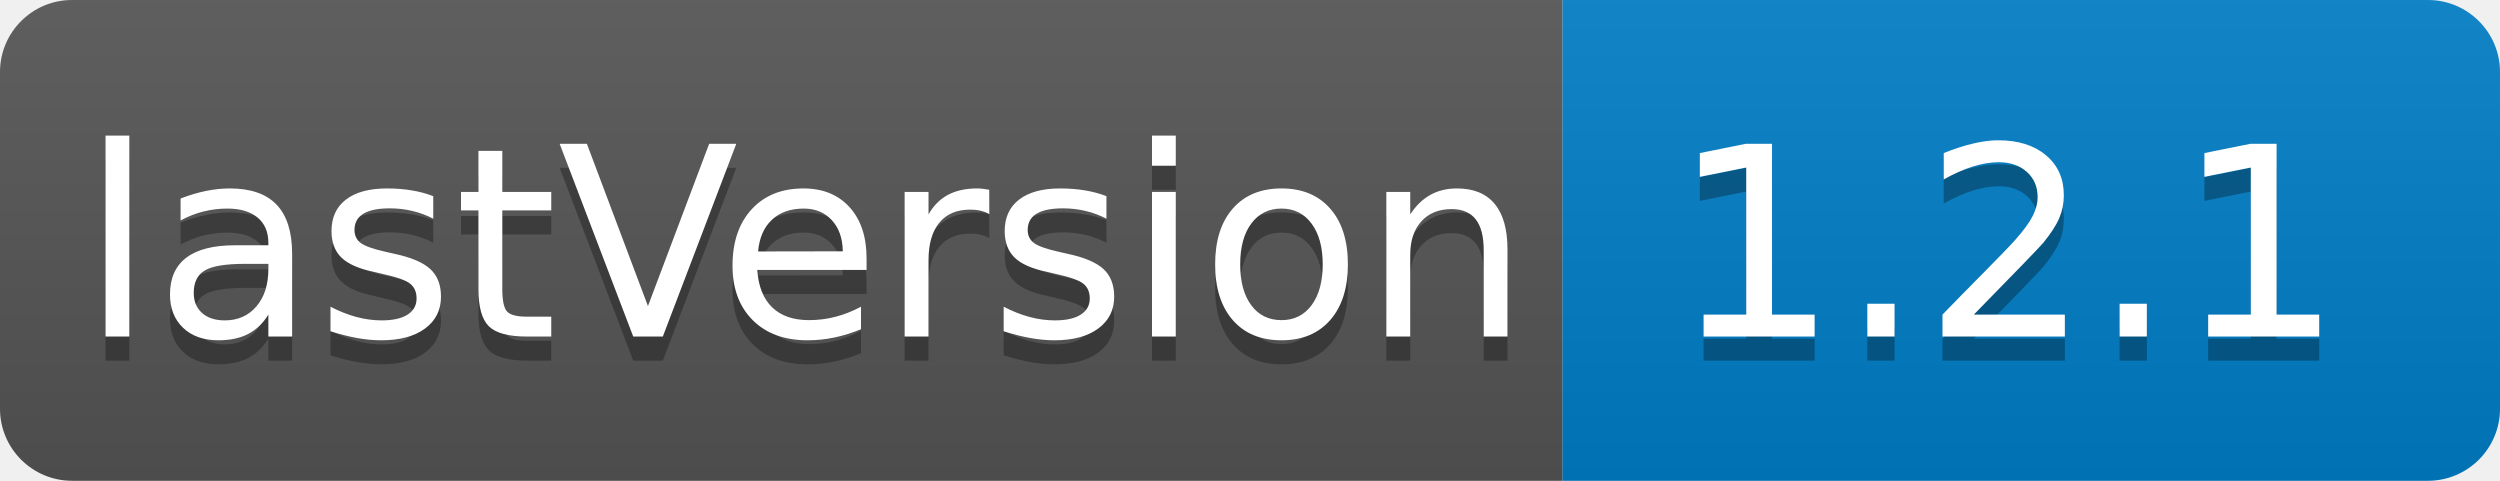
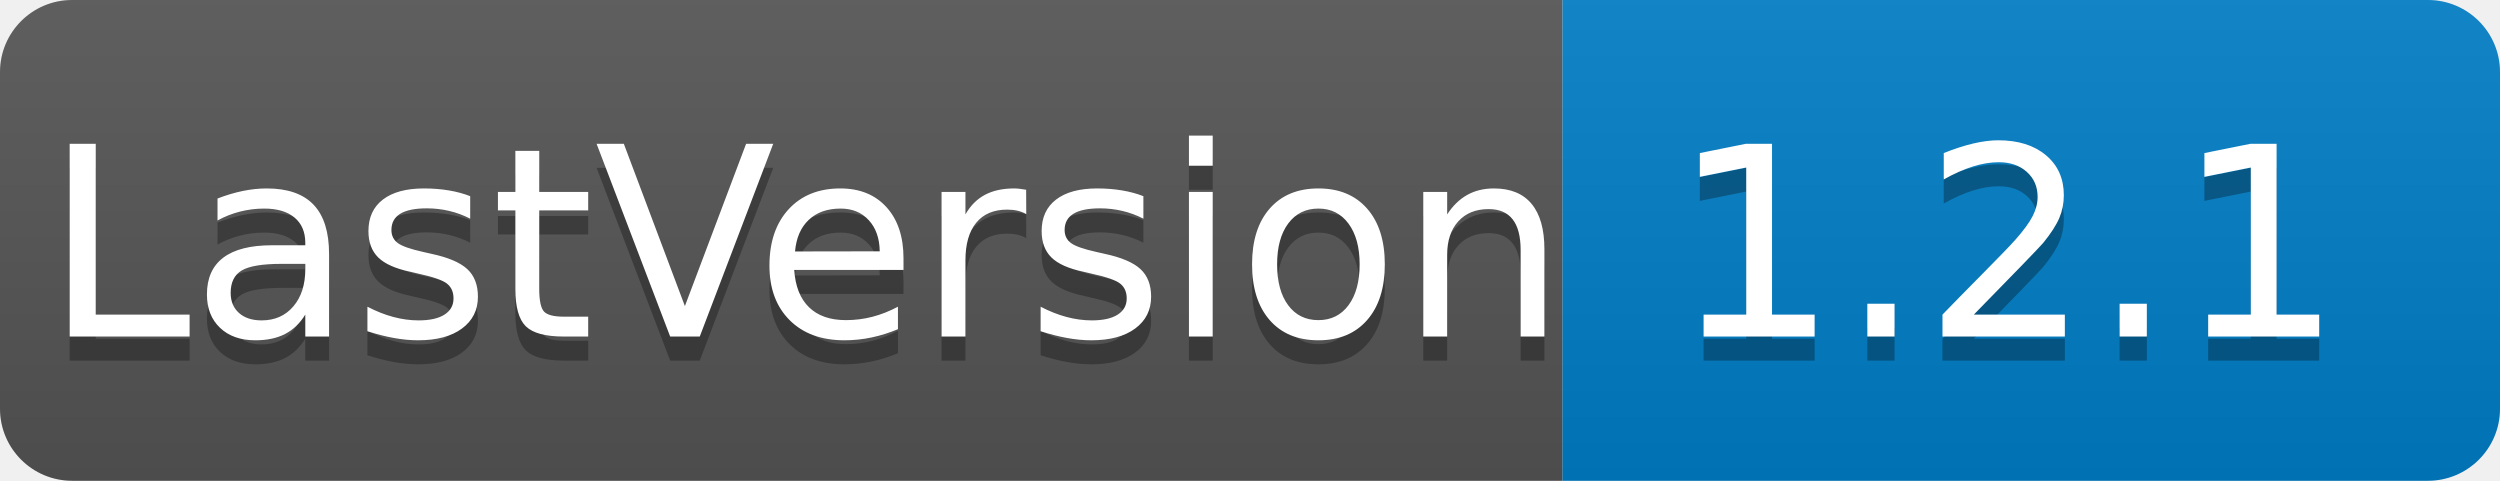
<svg xmlns="http://www.w3.org/2000/svg" height="20" width="104">
  <linearGradient id="b" x2="0" y2="100%">
    <stop offset="0" stop-color="#bbb" stop-opacity=".1" />
    <stop offset="1" stop-opacity=".1" />
  </linearGradient>
  <clipPath id="a">
    <rect fill="#fff" height="20" rx="3" width="104" />
  </clipPath>
  <g clip-path="url(#a)">
    <path d="M0 0h65v20H0z" fill="#555" />
    <path d="M65 0h39v20H65z" fill="#007ec6" />
    <path d="M0 0h104v20H0z" fill="url(#b)" />
  </g>
  <g fill="#fff" font-family="DejaVu Sans,Verdana,Geneva,sans-serif" font-size="110" text-anchor="middle">
-     <text fill="#010101" fill-opacity=".3" textLength="550" transform="scale(.1)" x="335" y="150">lastVersion
+     <text fill="#010101" fill-opacity=".3" textLength="550" transform="scale(.1)" x="335" y="150">LastVersion
        </text>
-     <text textLength="550" transform="scale(.1)" x="335" y="140">lastVersion</text>
+     <text textLength="550" transform="scale(.1)" x="335" y="140">LastVersion</text>
    <text fill="#010101" fill-opacity=".3" textLength="290" transform="scale(.1)" x="835" y="150">1.2.1
        </text>
    <text textLength="290" transform="scale(.1)" x="835" y="140">1.2.1</text>
  </g>
</svg>
